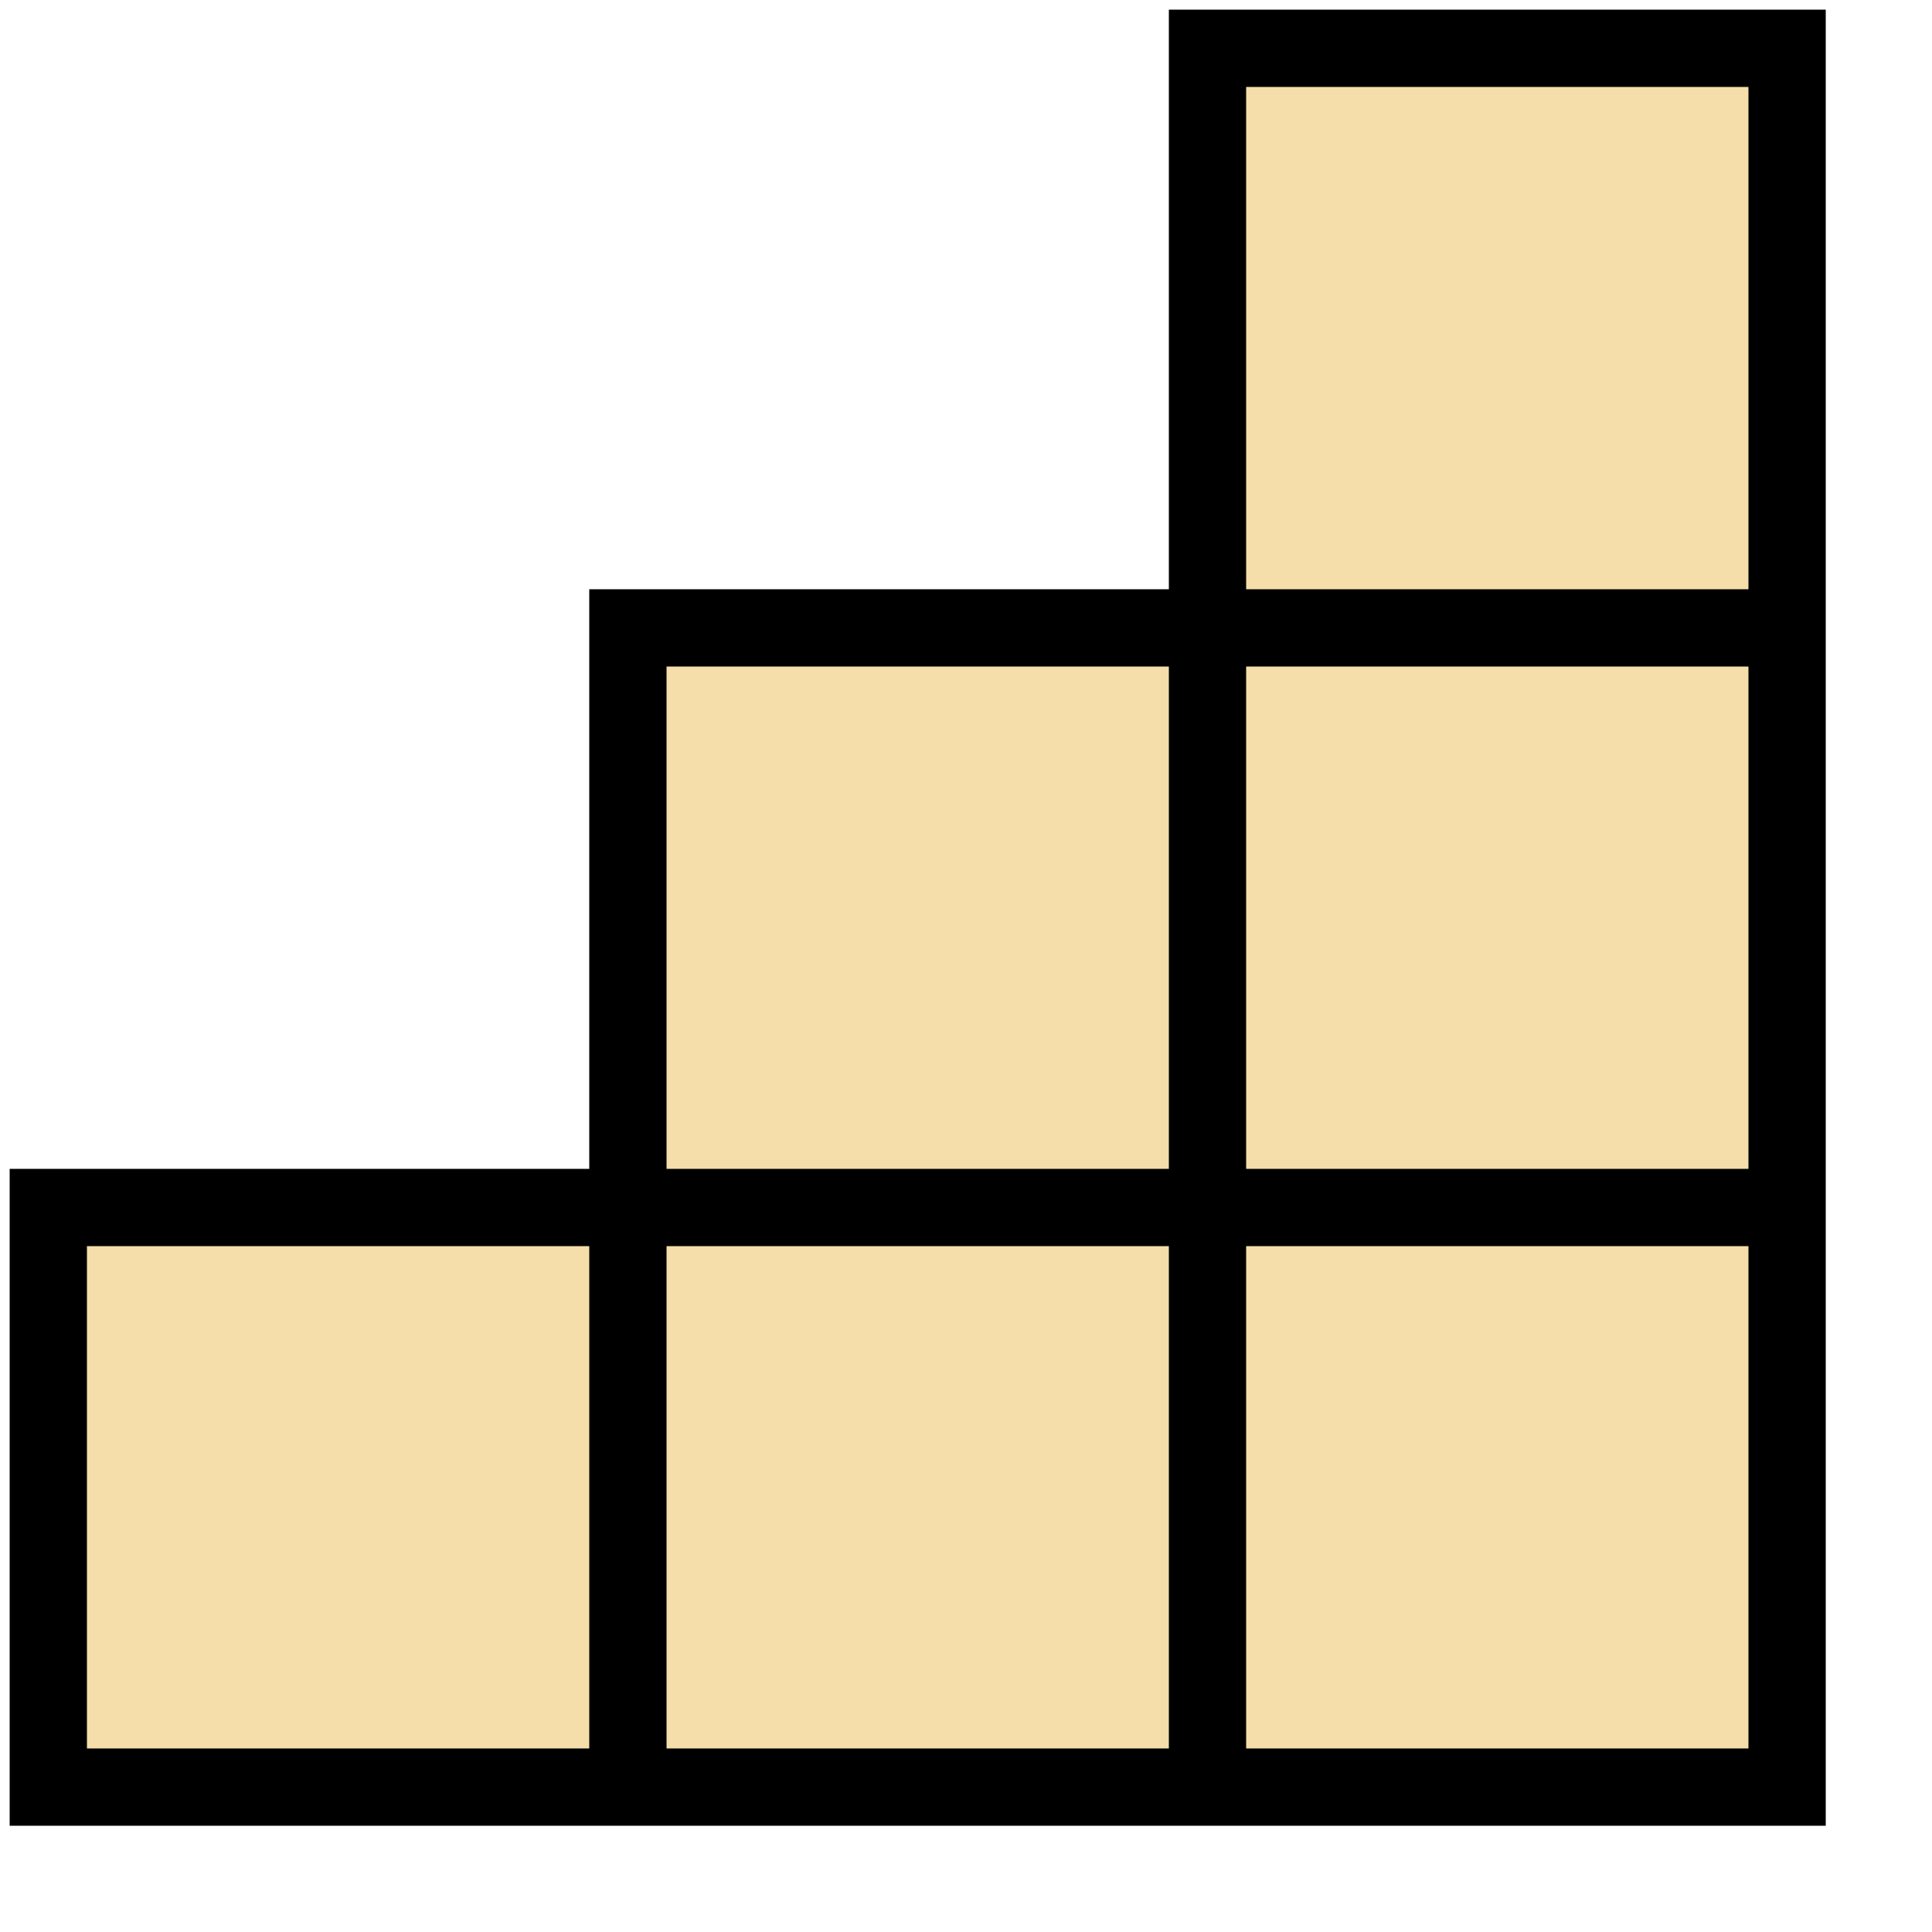
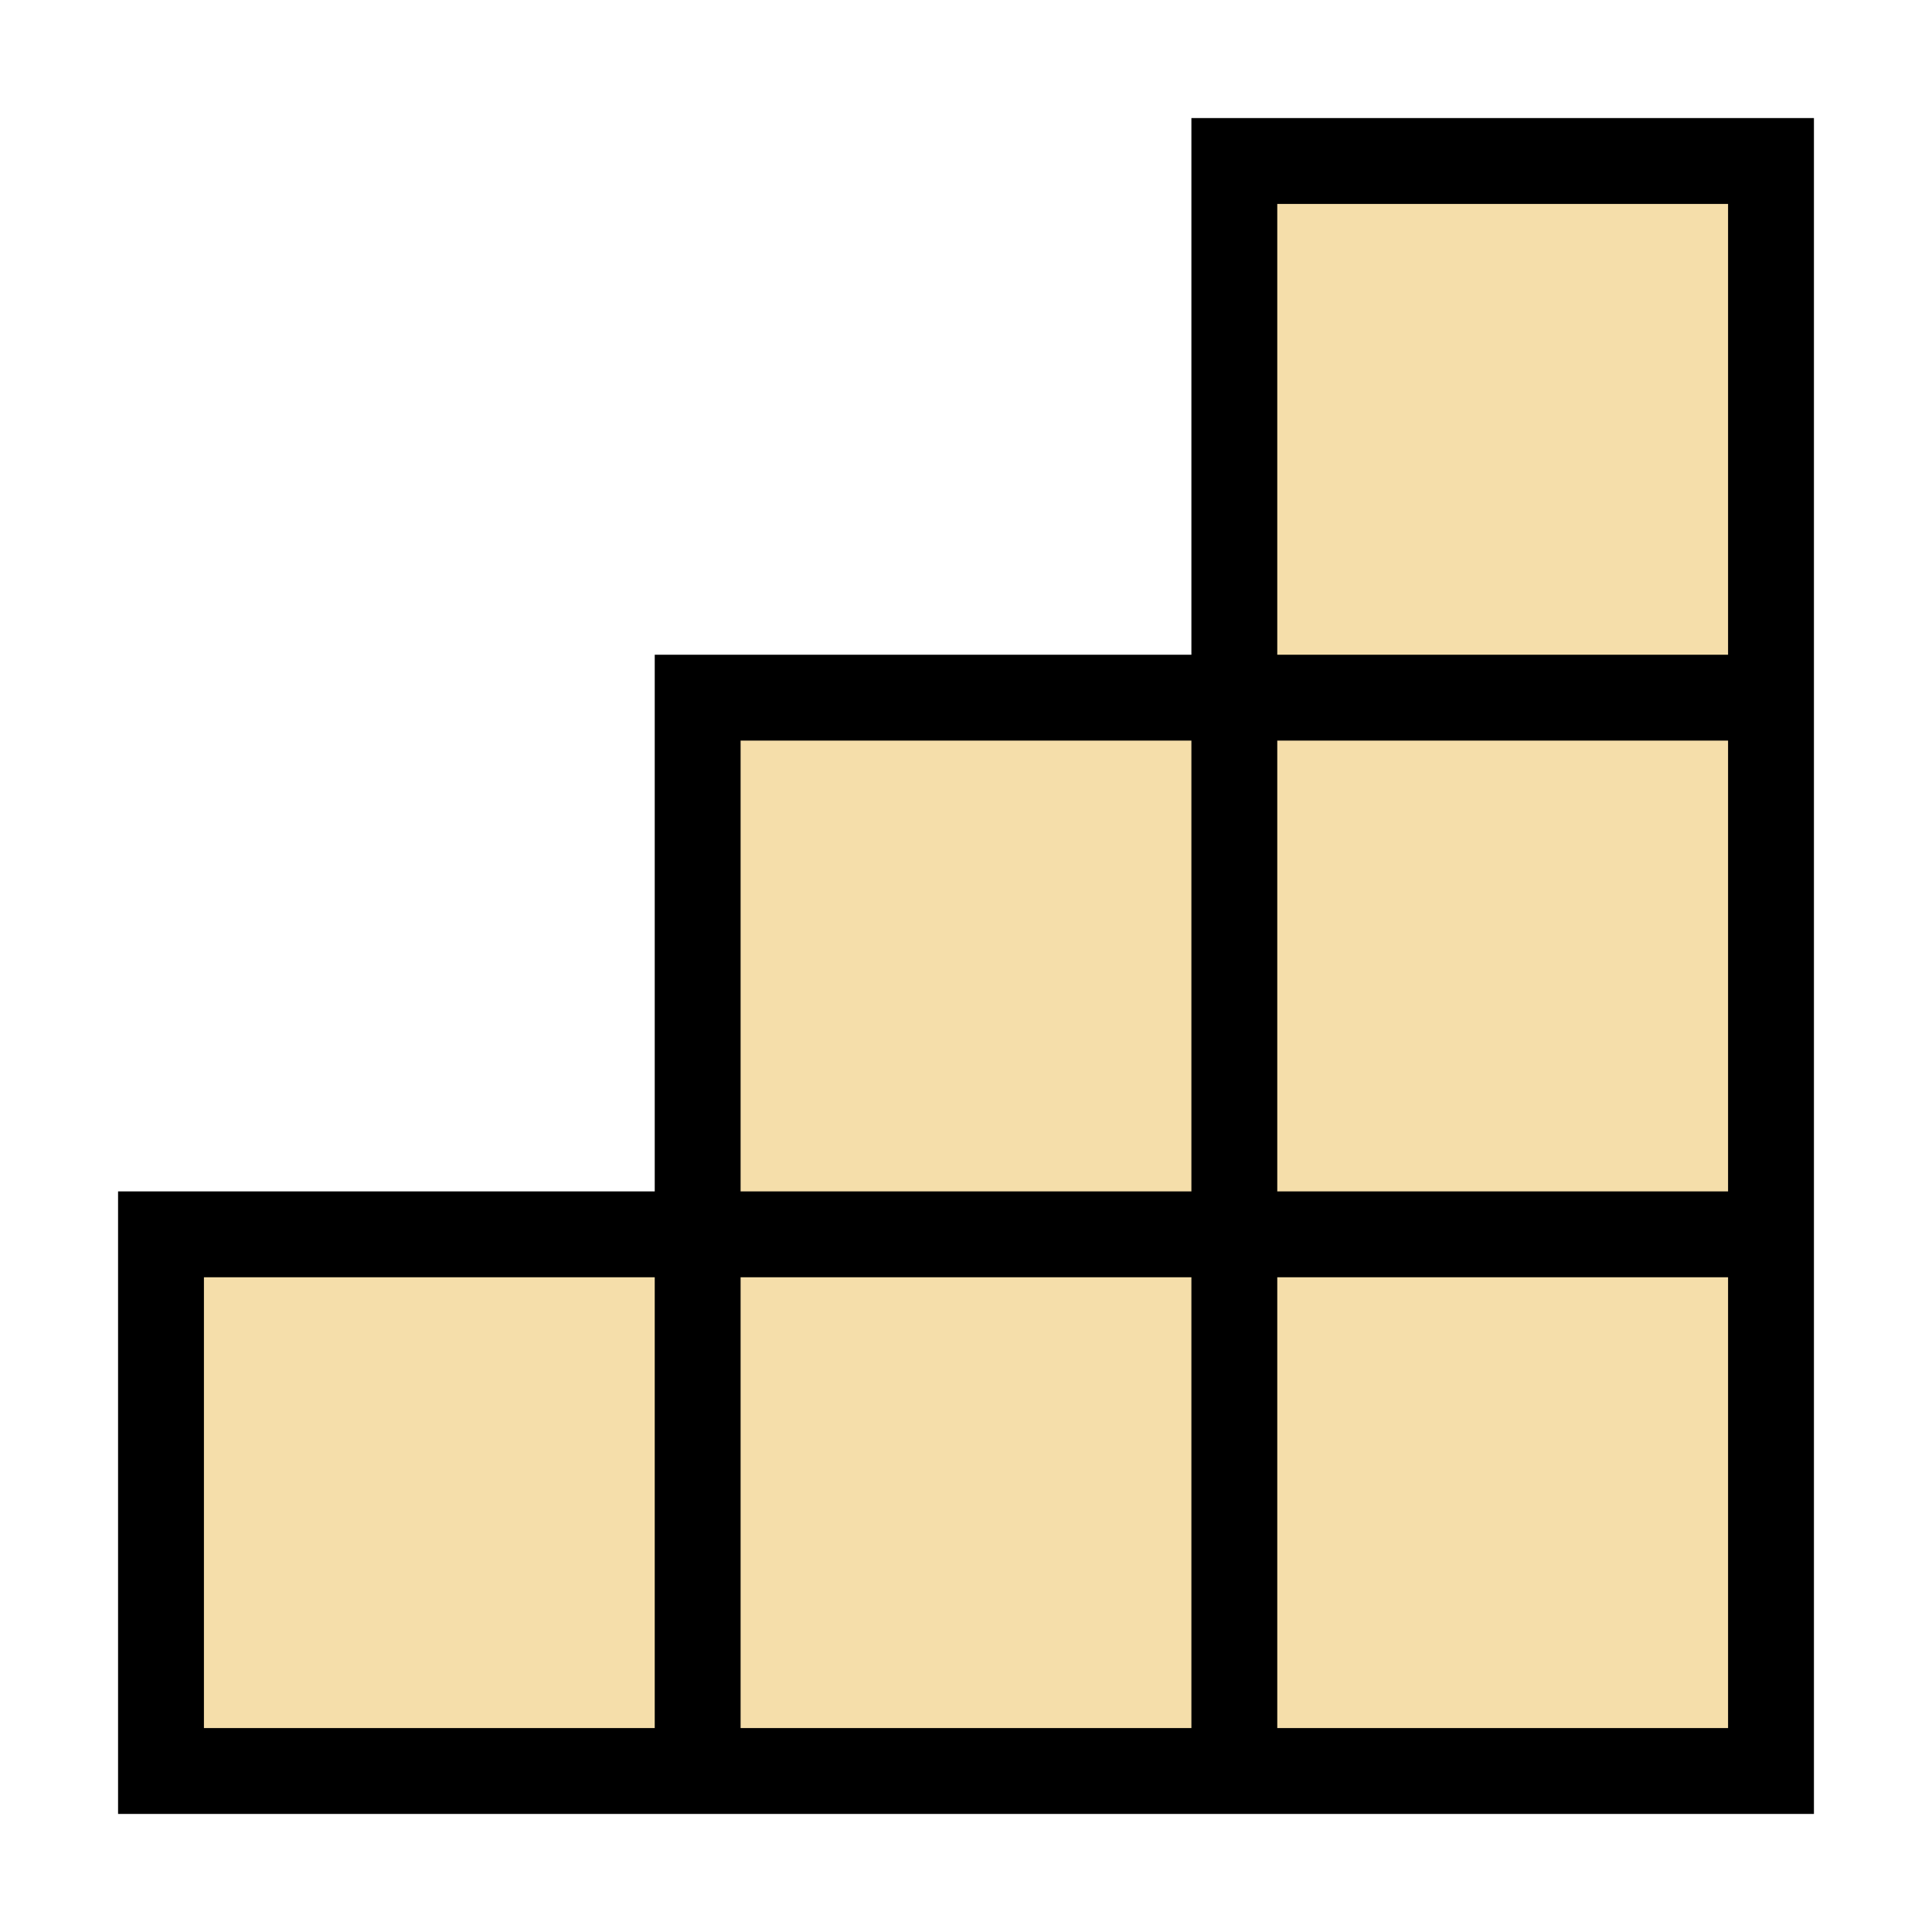
- <svg xmlns="http://www.w3.org/2000/svg" width="20" height="20" viewBox="0 0 20 20" fill="none">
-   <path d="M 18.5 0.5 L 12.5 0.5 L 12.5 6.5 L 6.5 6.5 L 6.5 12.5 L 0.5 12.5 L 0.5 18.5 L 18.5 18.5 Z M 6.5 12.5 L 18.5 12.5 M 12.5 6.5 L 12.5 18.5 M 6.5 12.5 L 6.5 18.5 M 12.5 6.5 L 18.5 6.5" fill="#F5DEAA" stroke="black" stroke-width="0.8" />
+ <svg xmlns="http://www.w3.org/2000/svg" width="18" height="18" viewBox="0 0 18 18" fill="none">
+   <path d="m 16.5 1.5 l -5 0 l 0 5 l -5 0 l 0 5 l -5 0 l 0 5 l 15 0 z m -10 10 l 10 0 m -5 -5 l 0 10 m -5 -5 l 0 5 m 5 -10 l 5 0" fill="#F5DEAA" stroke="black" stroke-width="0.8" />
</svg>
